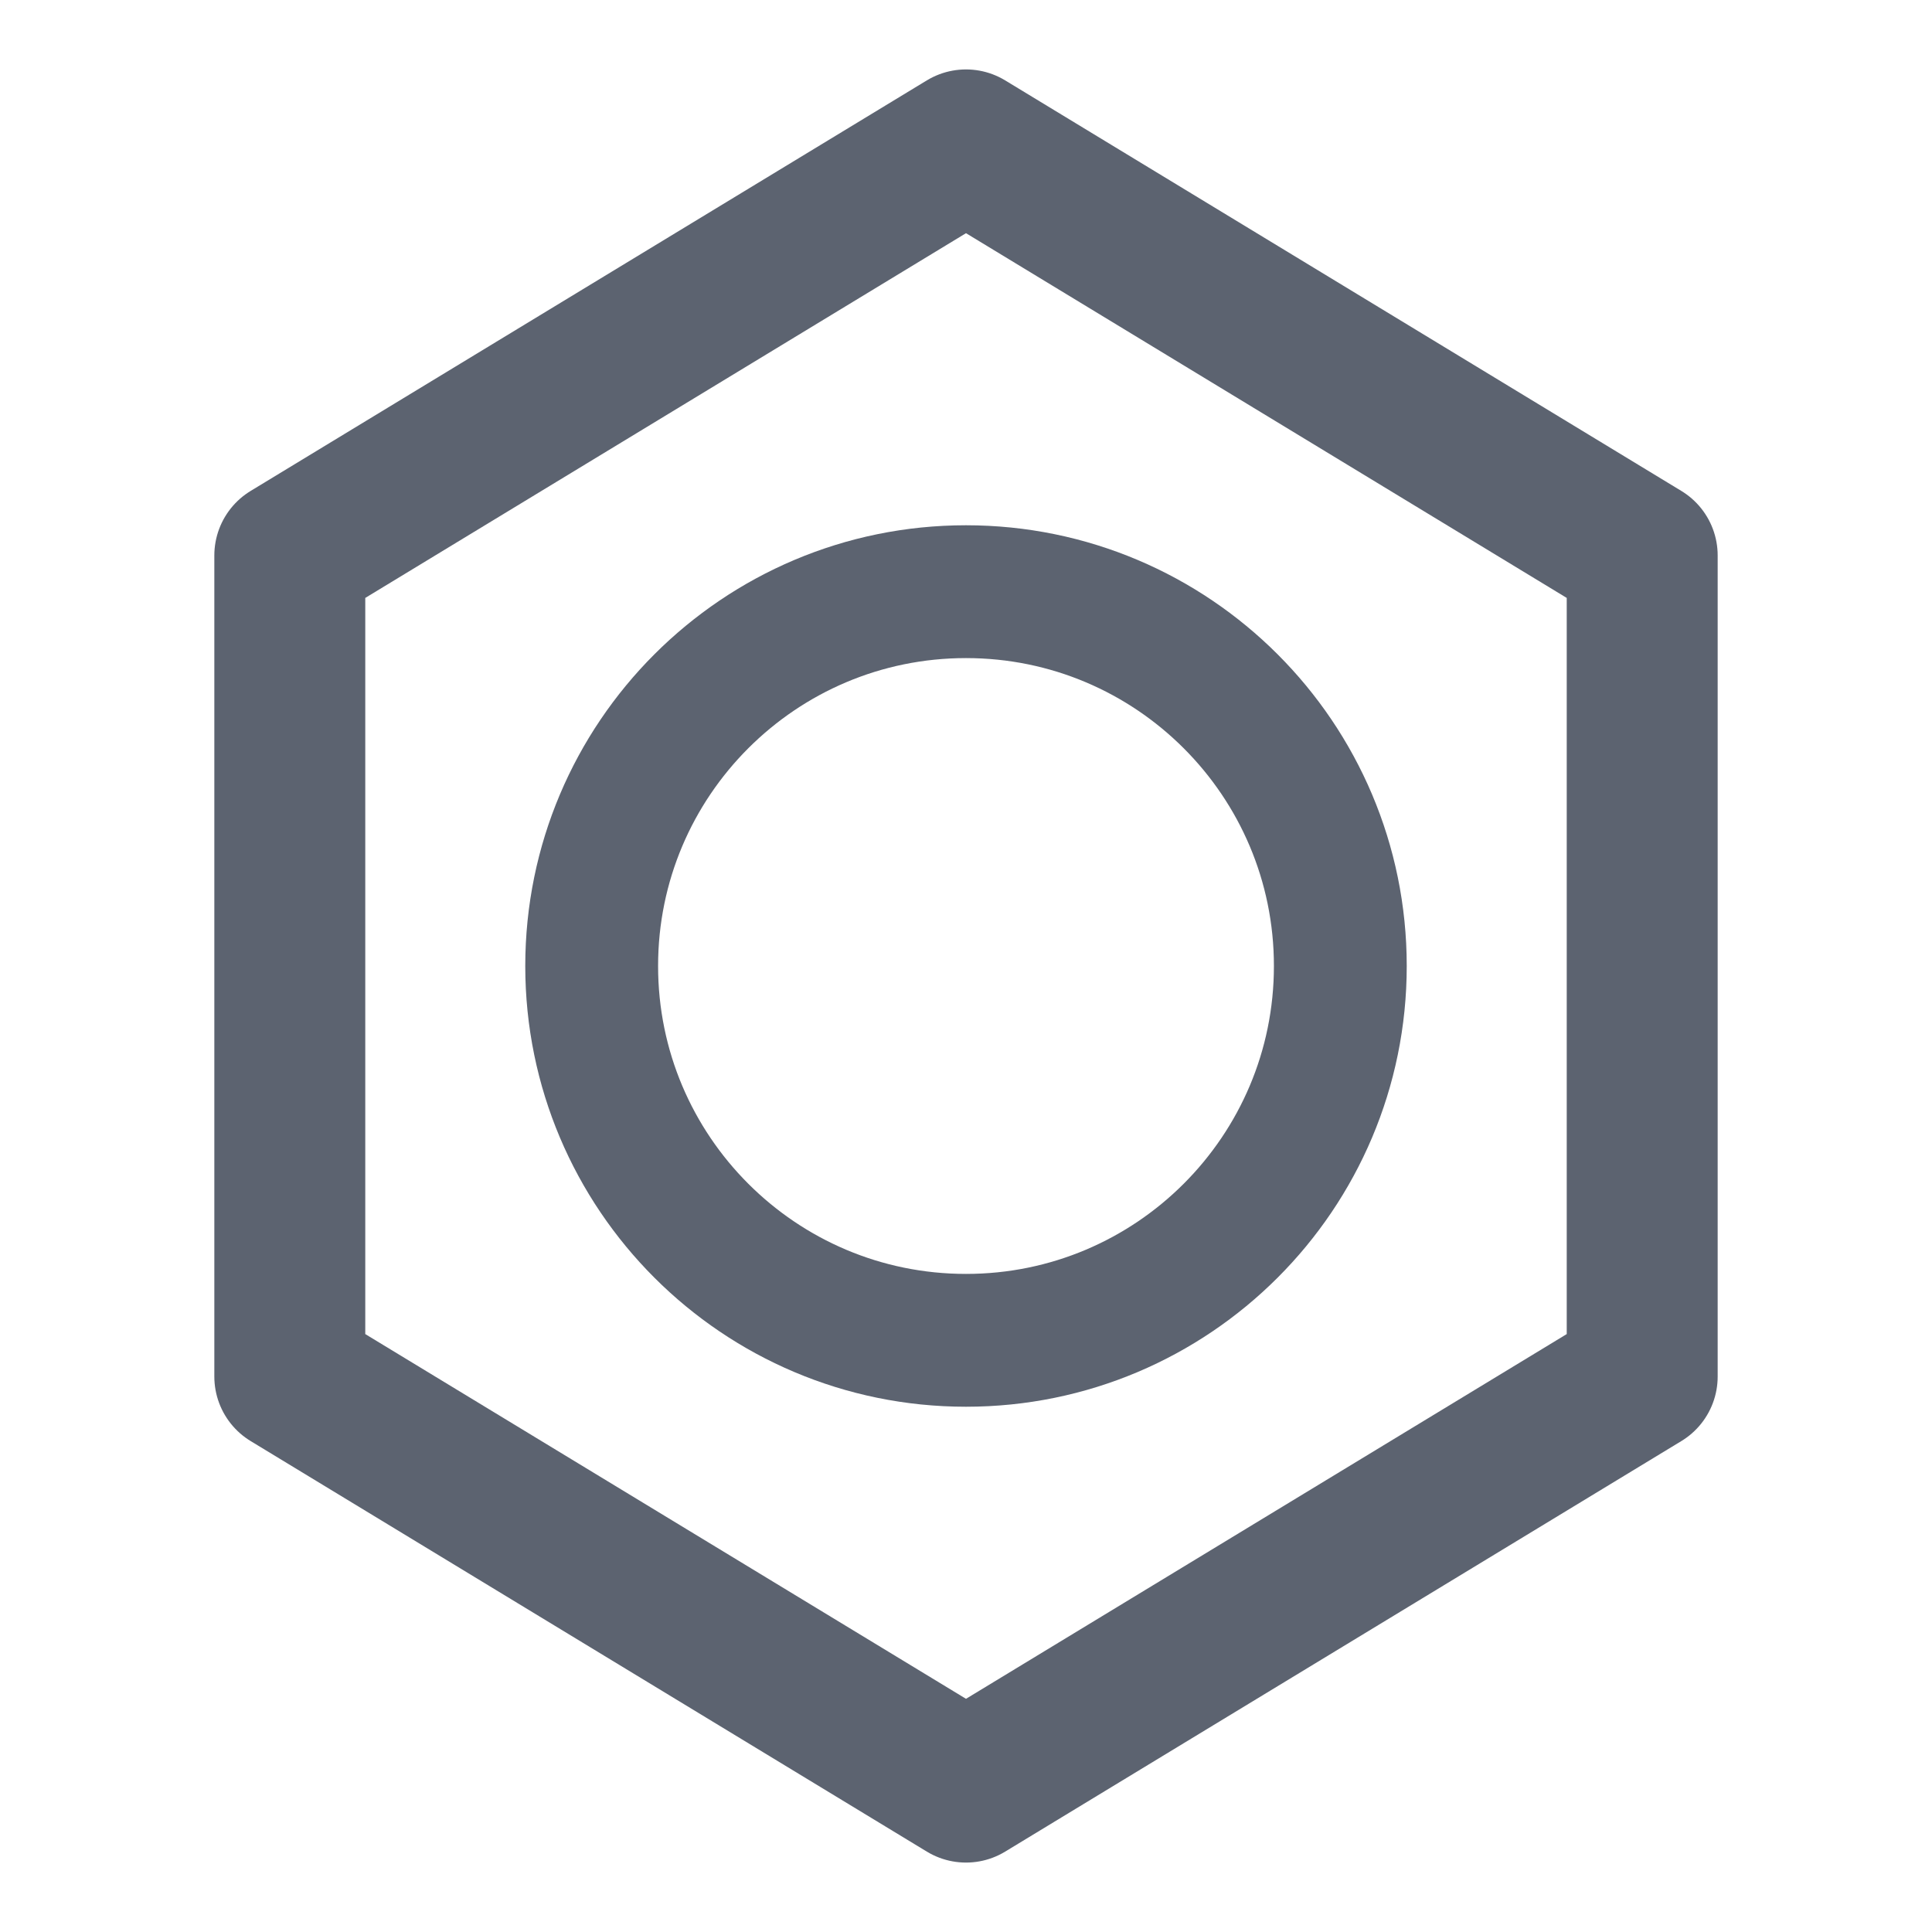
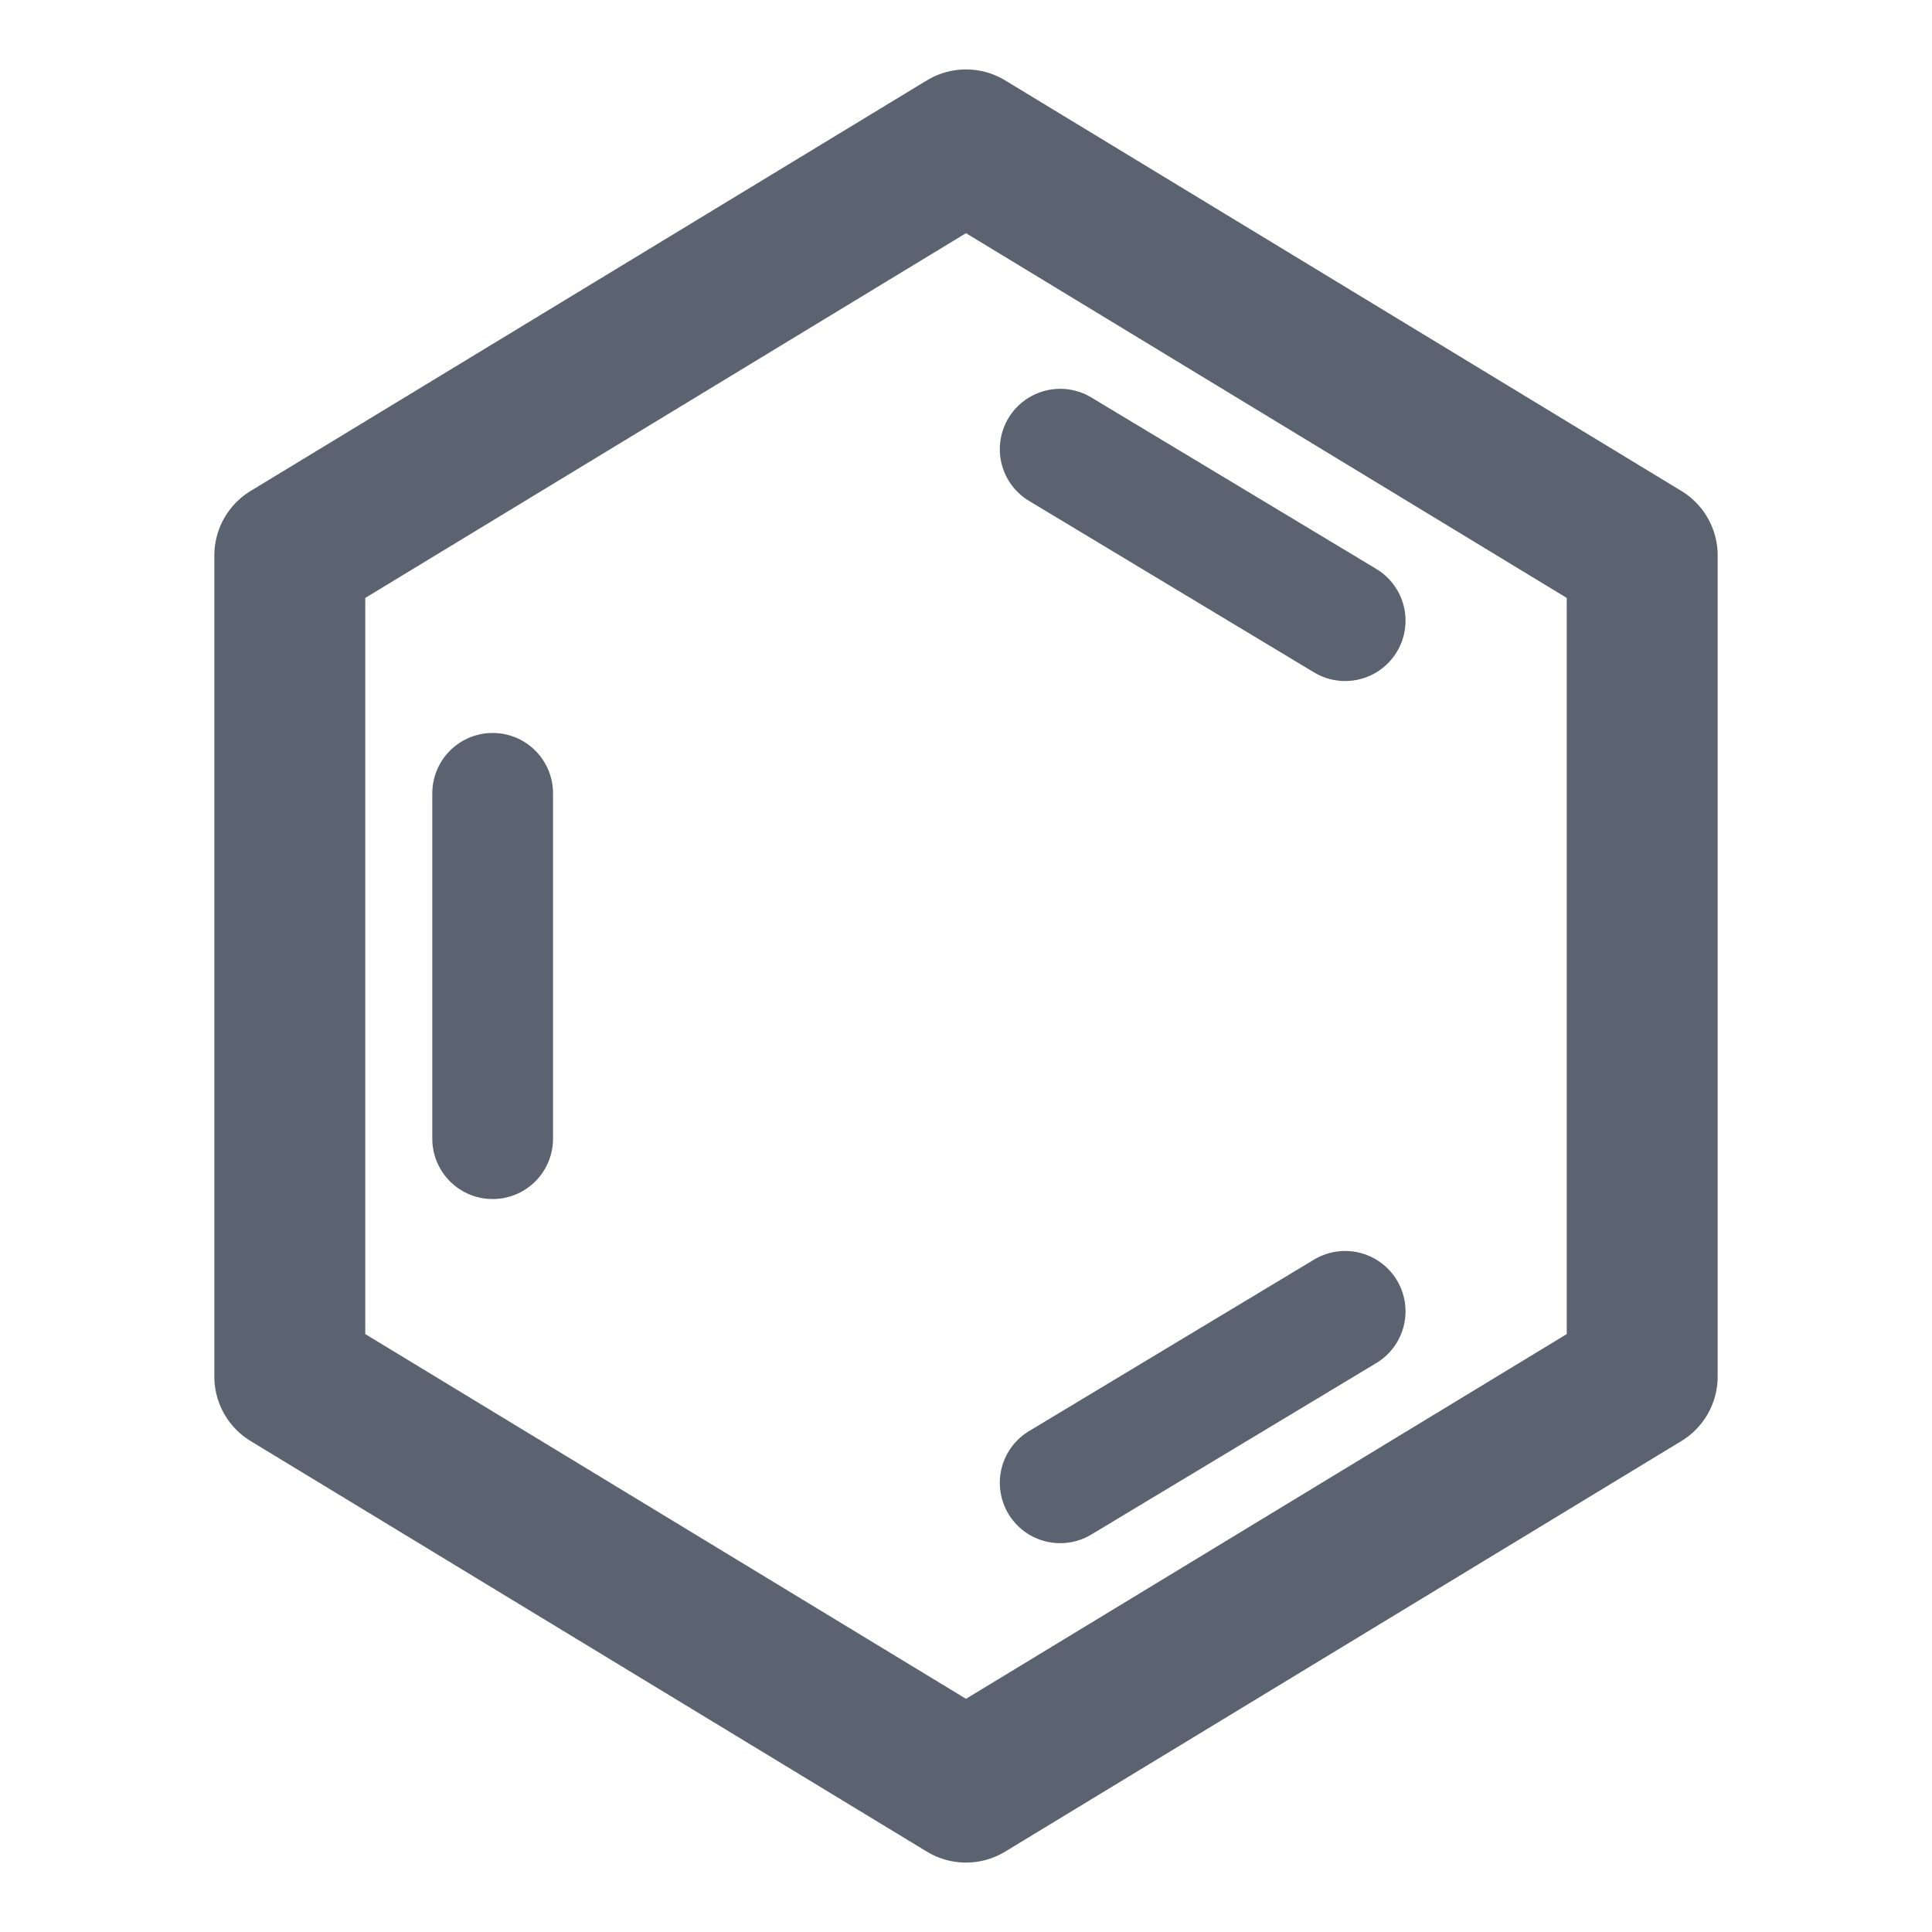
<svg xmlns="http://www.w3.org/2000/svg" viewBox="0 0 16 16">
  <polygon points="8,1.2 13.6,4.6 13.6,11.4 8,14.8 2.4,11.4 2.4,4.6" fill="none" stroke="#5C6370" stroke-width="1.25" stroke-linejoin="round" />
-   <circle cx="8" cy="8" r="3.1" fill="none" stroke="#5C6370" stroke-width="1.1" />
+   <line x1="8.78" y1="3.72" x2="11.14" y2="5.14" stroke="#5C6370" stroke-width="1.0" stroke-linecap="round" />
+   <line x1="11.14" y1="10.86" x2="8.78" y2="12.28" stroke="#5C6370" stroke-width="1.0" stroke-linecap="round" />
+   <line x1="4.08" y1="9.43" x2="4.08" y2="6.57" stroke="#5C6370" stroke-width="1.0" stroke-linecap="round" />
</svg>
